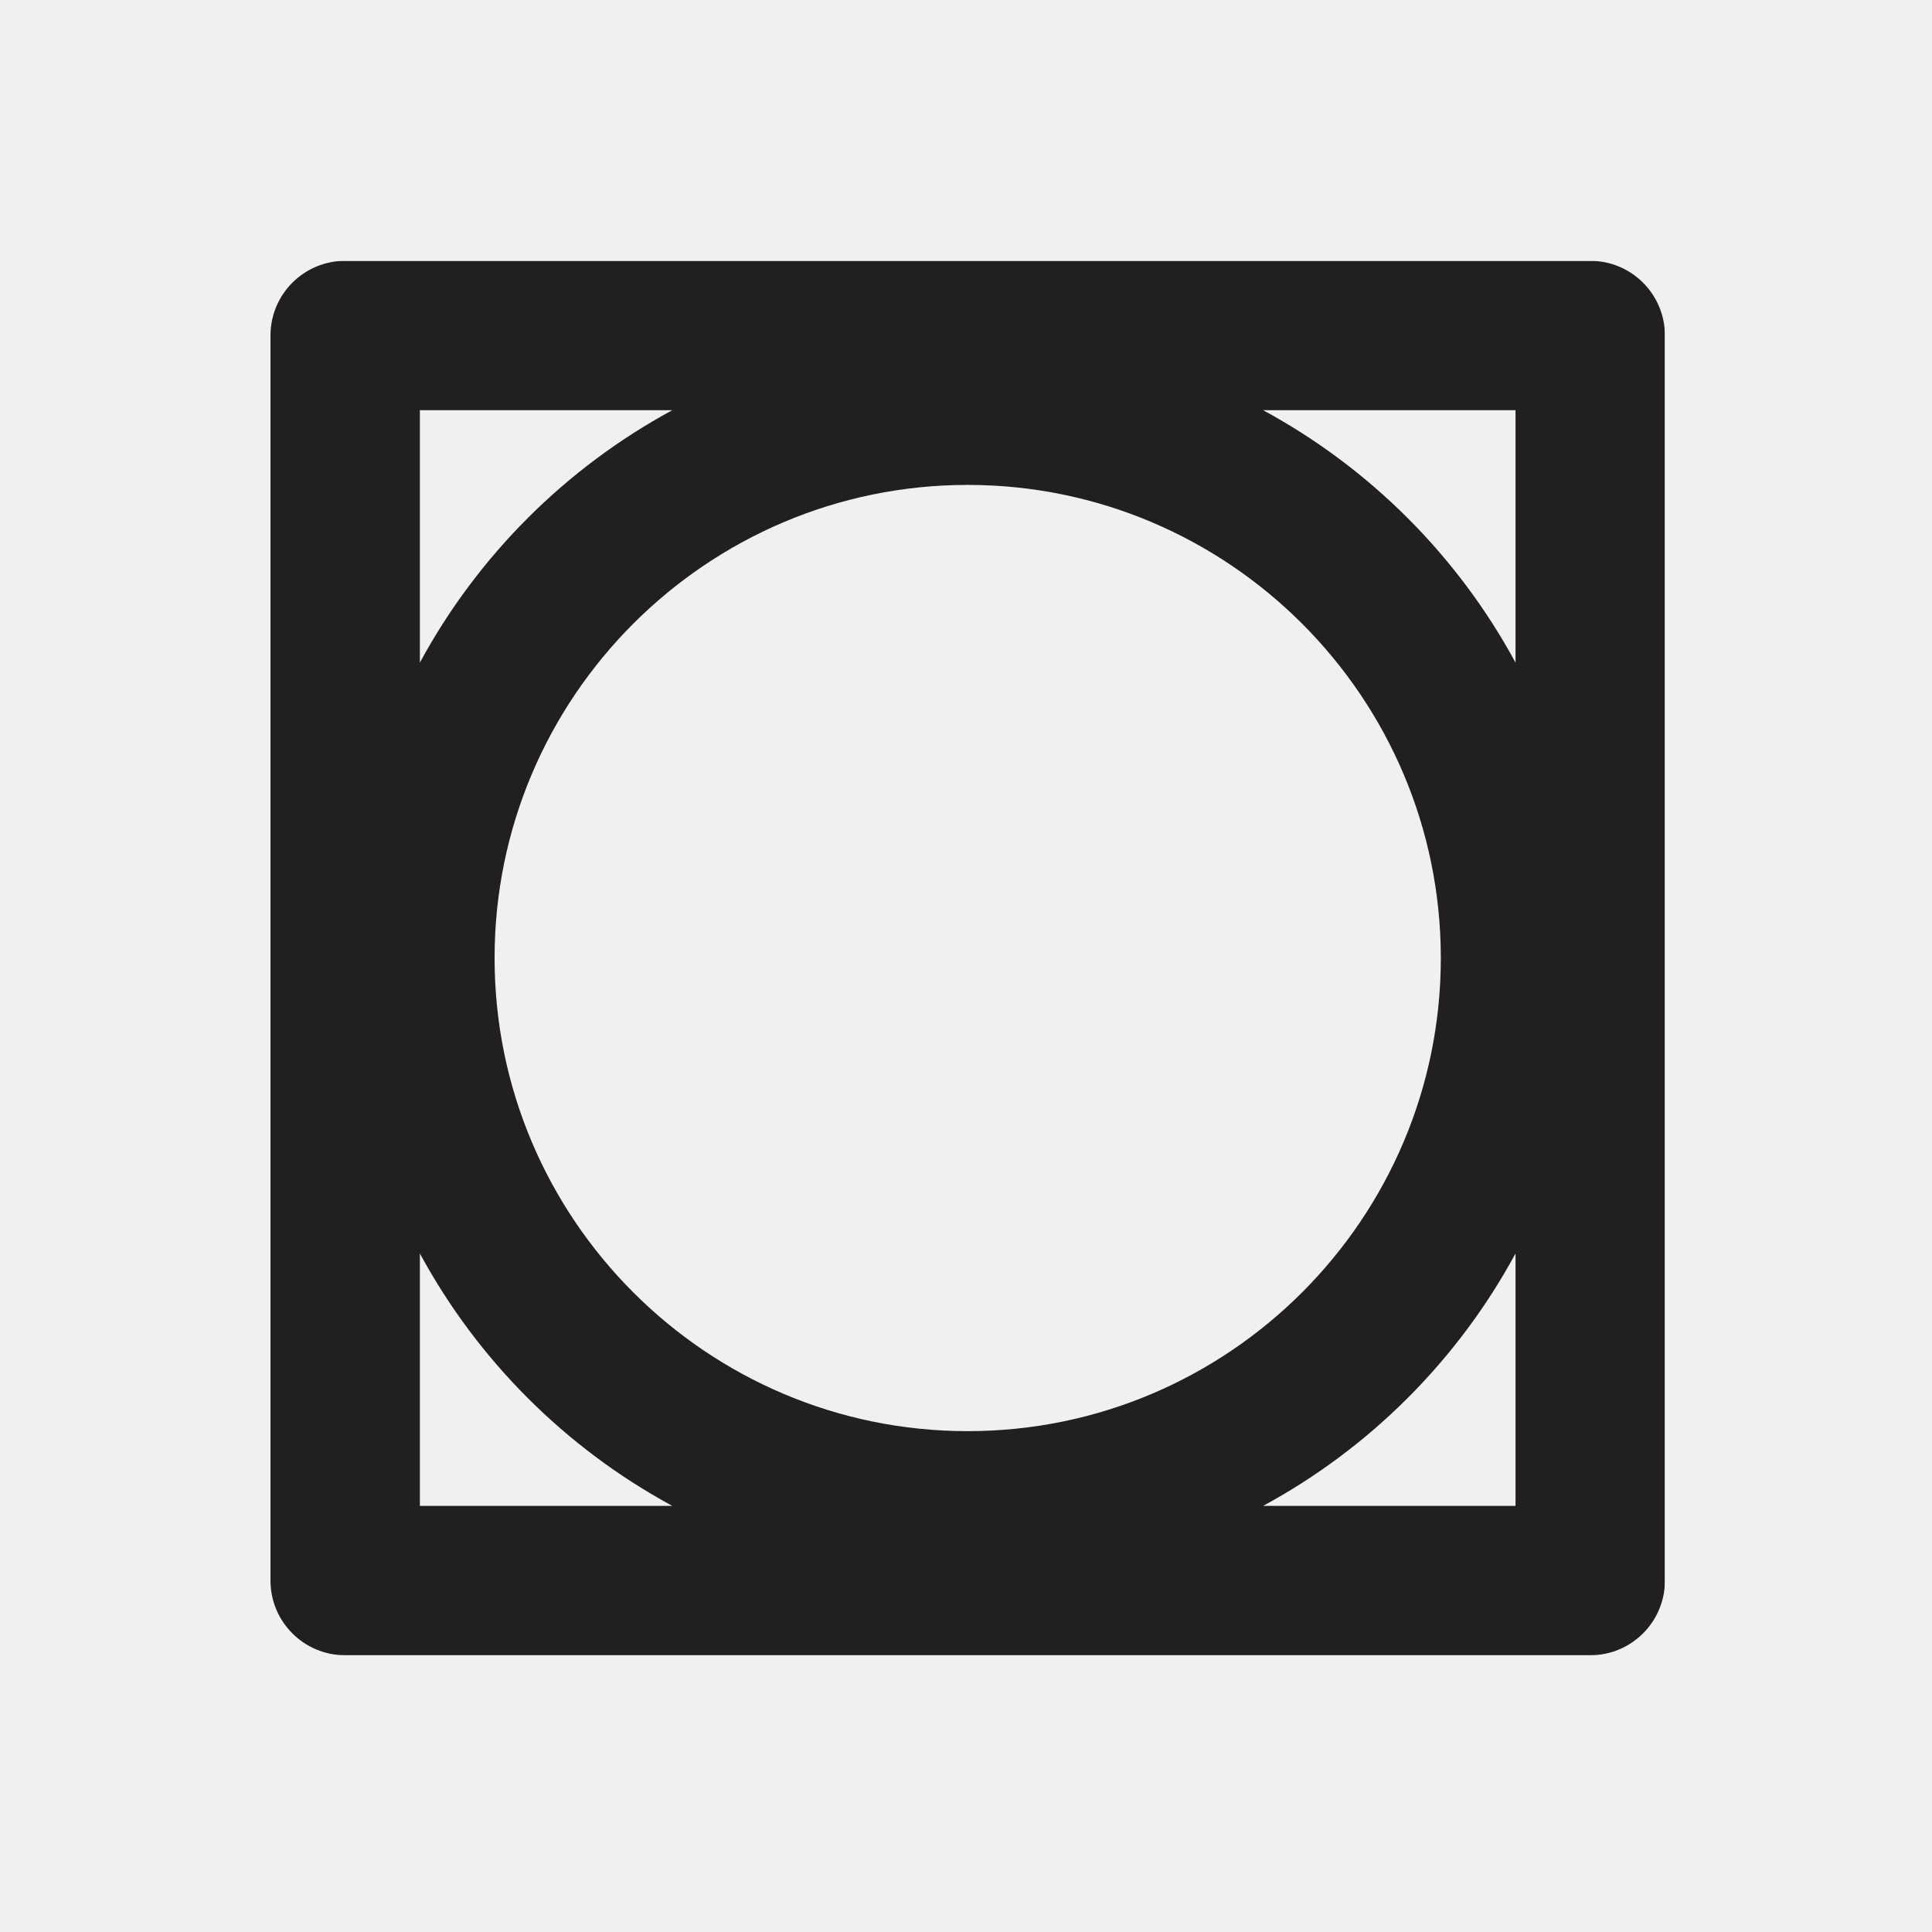
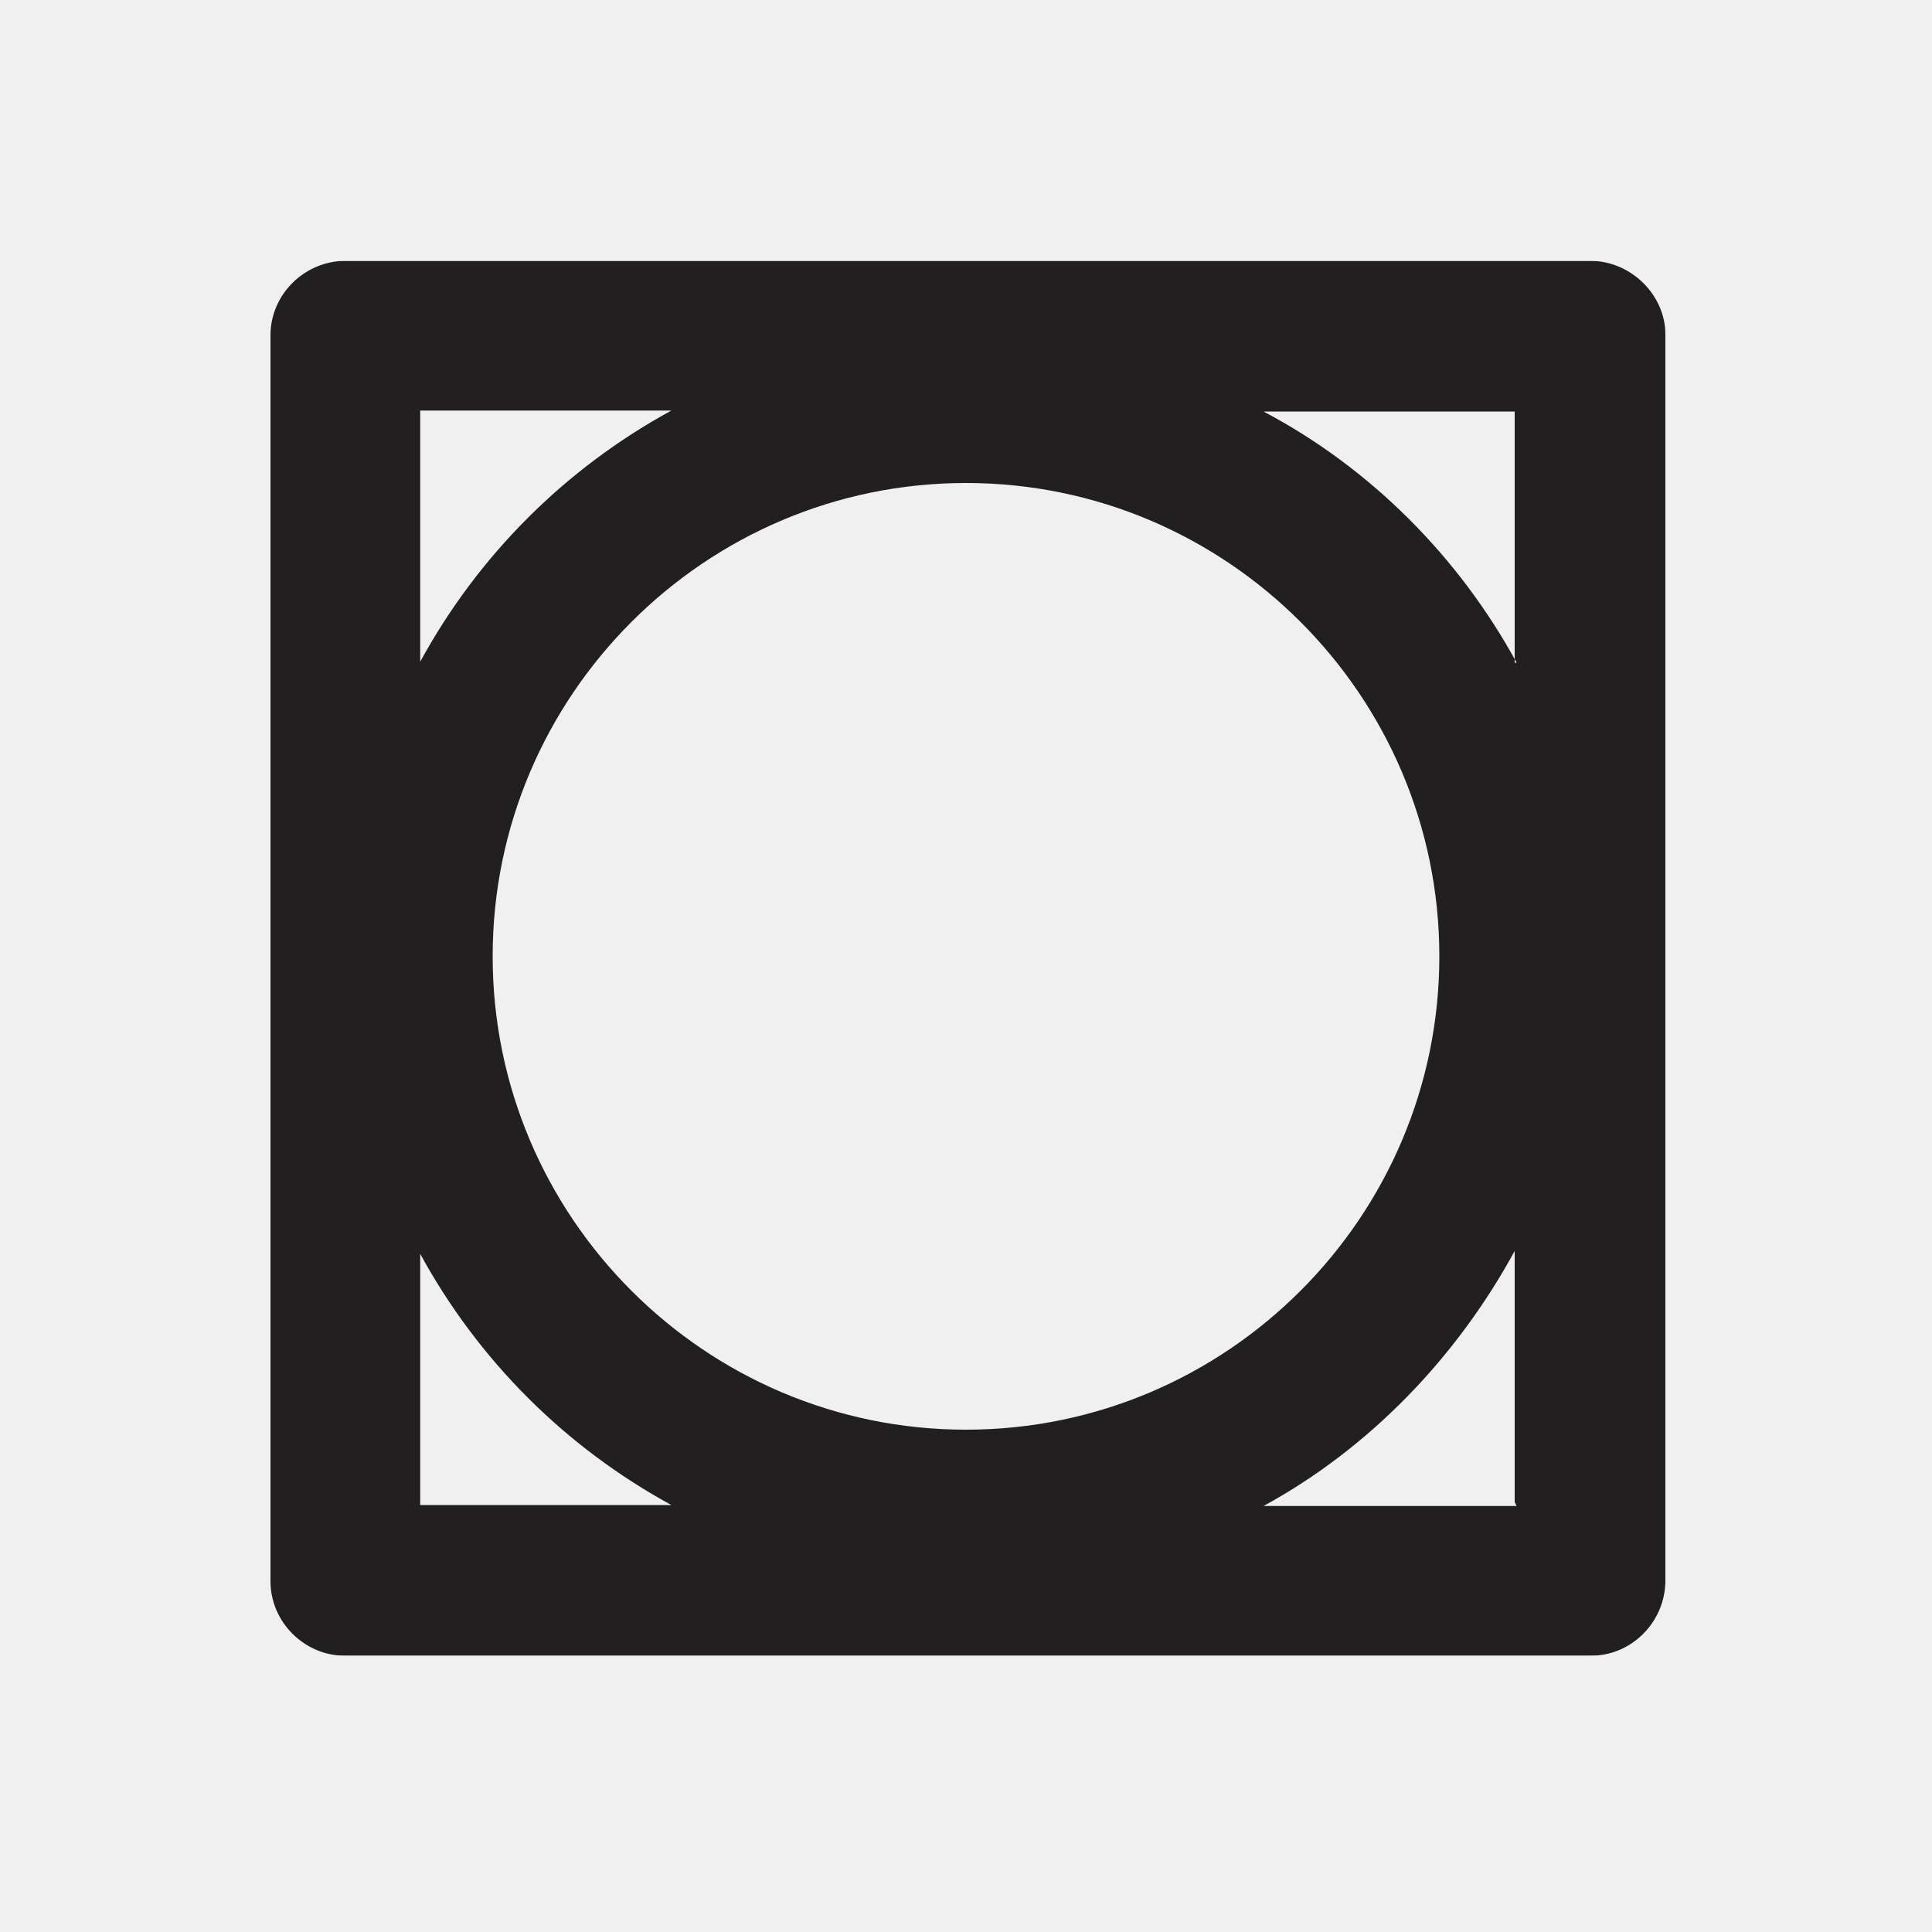
- <svg xmlns="http://www.w3.org/2000/svg" xmlns:xlink="http://www.w3.org/1999/xlink" width="200px" height="200px" viewBox="0 0 200 200" version="1.1">
+ <svg xmlns="http://www.w3.org/2000/svg" xmlns:xlink="http://www.w3.org/1999/xlink" width="200" height="200" viewBox="0 0 200 200">
  <defs>
-     <polygon id="path-1" points="144.352 144.352 144.352 0 0 0 0 144.352" />
+     <path id="a" d="M144.4 144.4V0H0v144.4z" />
  </defs>
-   <g id="Drying" stroke="none" stroke-width="1" fill="none" fill-rule="evenodd">
-     <g id="Drying6">
-       <g id="Page-1" transform="translate(28, 27)">
-         <mask id="mask-2" fill="white">
-           <use xlink:href="#path-1" />
-         </mask>
-         <g id="Clip-2" />
-         <path d="M128.886,41.591 C122.907,30.552 113.801,21.444 102.761,15.466 L128.886,15.466 L128.886,41.591 Z M128.886,128.886 L102.761,128.886 C113.801,122.908 122.907,113.802 128.886,102.762 L128.886,128.886 Z M23.199,72.177 C23.199,45.17 45.17,23.198 72.176,23.198 C99.181,23.198 121.153,45.17 121.153,72.177 C121.153,99.181 99.181,121.152 72.176,121.152 C45.17,121.152 23.199,99.181 23.199,72.177 L23.199,72.177 Z M15.466,128.886 L15.466,102.762 C21.445,113.802 30.551,122.908 41.591,128.886 L15.466,128.886 Z M15.466,15.466 L41.591,15.466 C30.551,21.444 21.445,30.552 15.466,41.591 L15.466,15.466 Z M136.619,-0 L7.733,-0 C3.462,-0 0,3.462 0,7.733 L0,136.619 C0,140.889 3.462,144.352 7.733,144.352 L136.619,144.352 C140.89,144.352 144.352,140.889 144.352,136.619 L144.352,7.733 C144.352,3.462 140.89,-0 136.619,-0 L136.619,-0 Z" id="Fill-1" fill="#221F20" mask="url(#mask-2)" />
-       </g>
-     </g>
+   <g transform="translate(28 27)" fill="none" fill-rule="evenodd">
+     <mask id="b" fill="#fff">
+       <use xlink:href="#a" />
+     </mask>
+     <path d="M129 41.6c-6-11-15.2-20.2-26.2-26h26v26zm0 87.3h-26.2c11-6 20-15.4 26-26.4v26zM23 72c0-27 22-49 49-49s49 22 49 49-22 49-49 49-49-22-49-49zm-7.5 57v-26.2c6 11 15 20 26 26h-26zm0-113.5h26c-11 6-20 15-26 26v-26zM136.5 0H7.8C3.5 0 0 3.5 0 7.7v129c0 4.2 3.5 7.7 7.7 7.7h129c4.2 0 7.7-3.5 7.7-7.8V7.6c0-4-3.5-7.6-7.8-7.6z" fill="#221F20" mask="url(#b)" />
  </g>
</svg>
